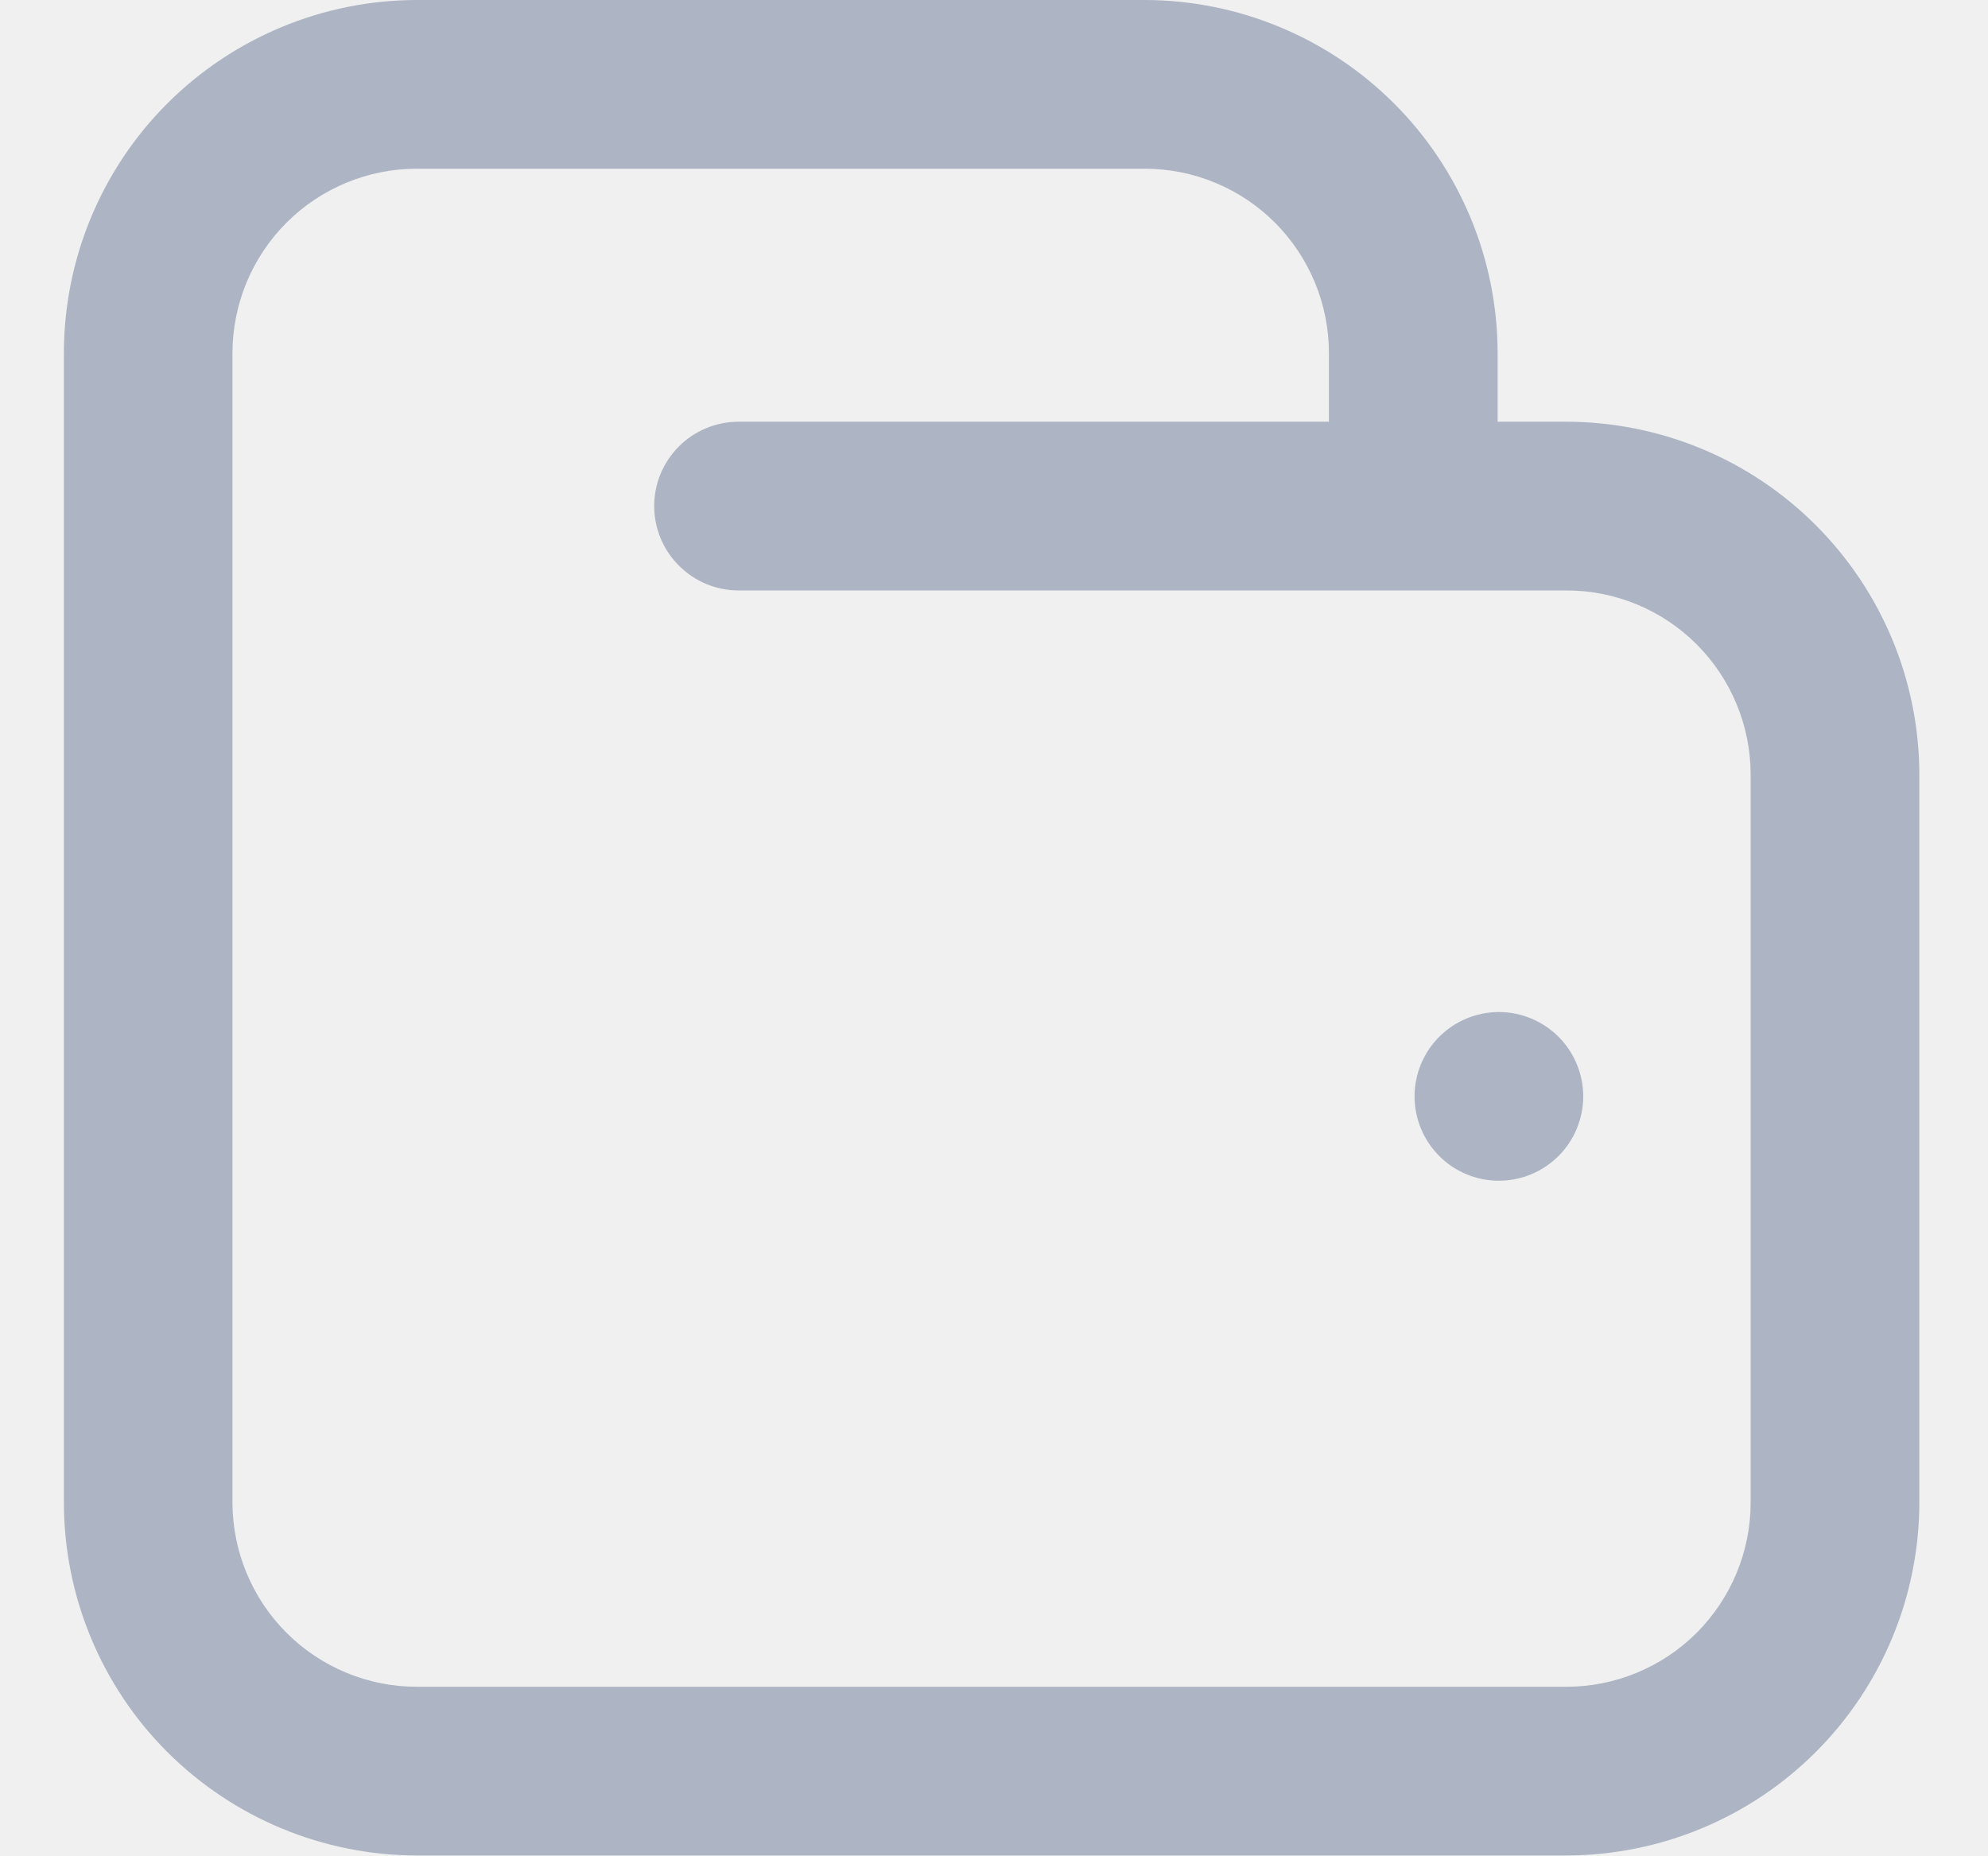
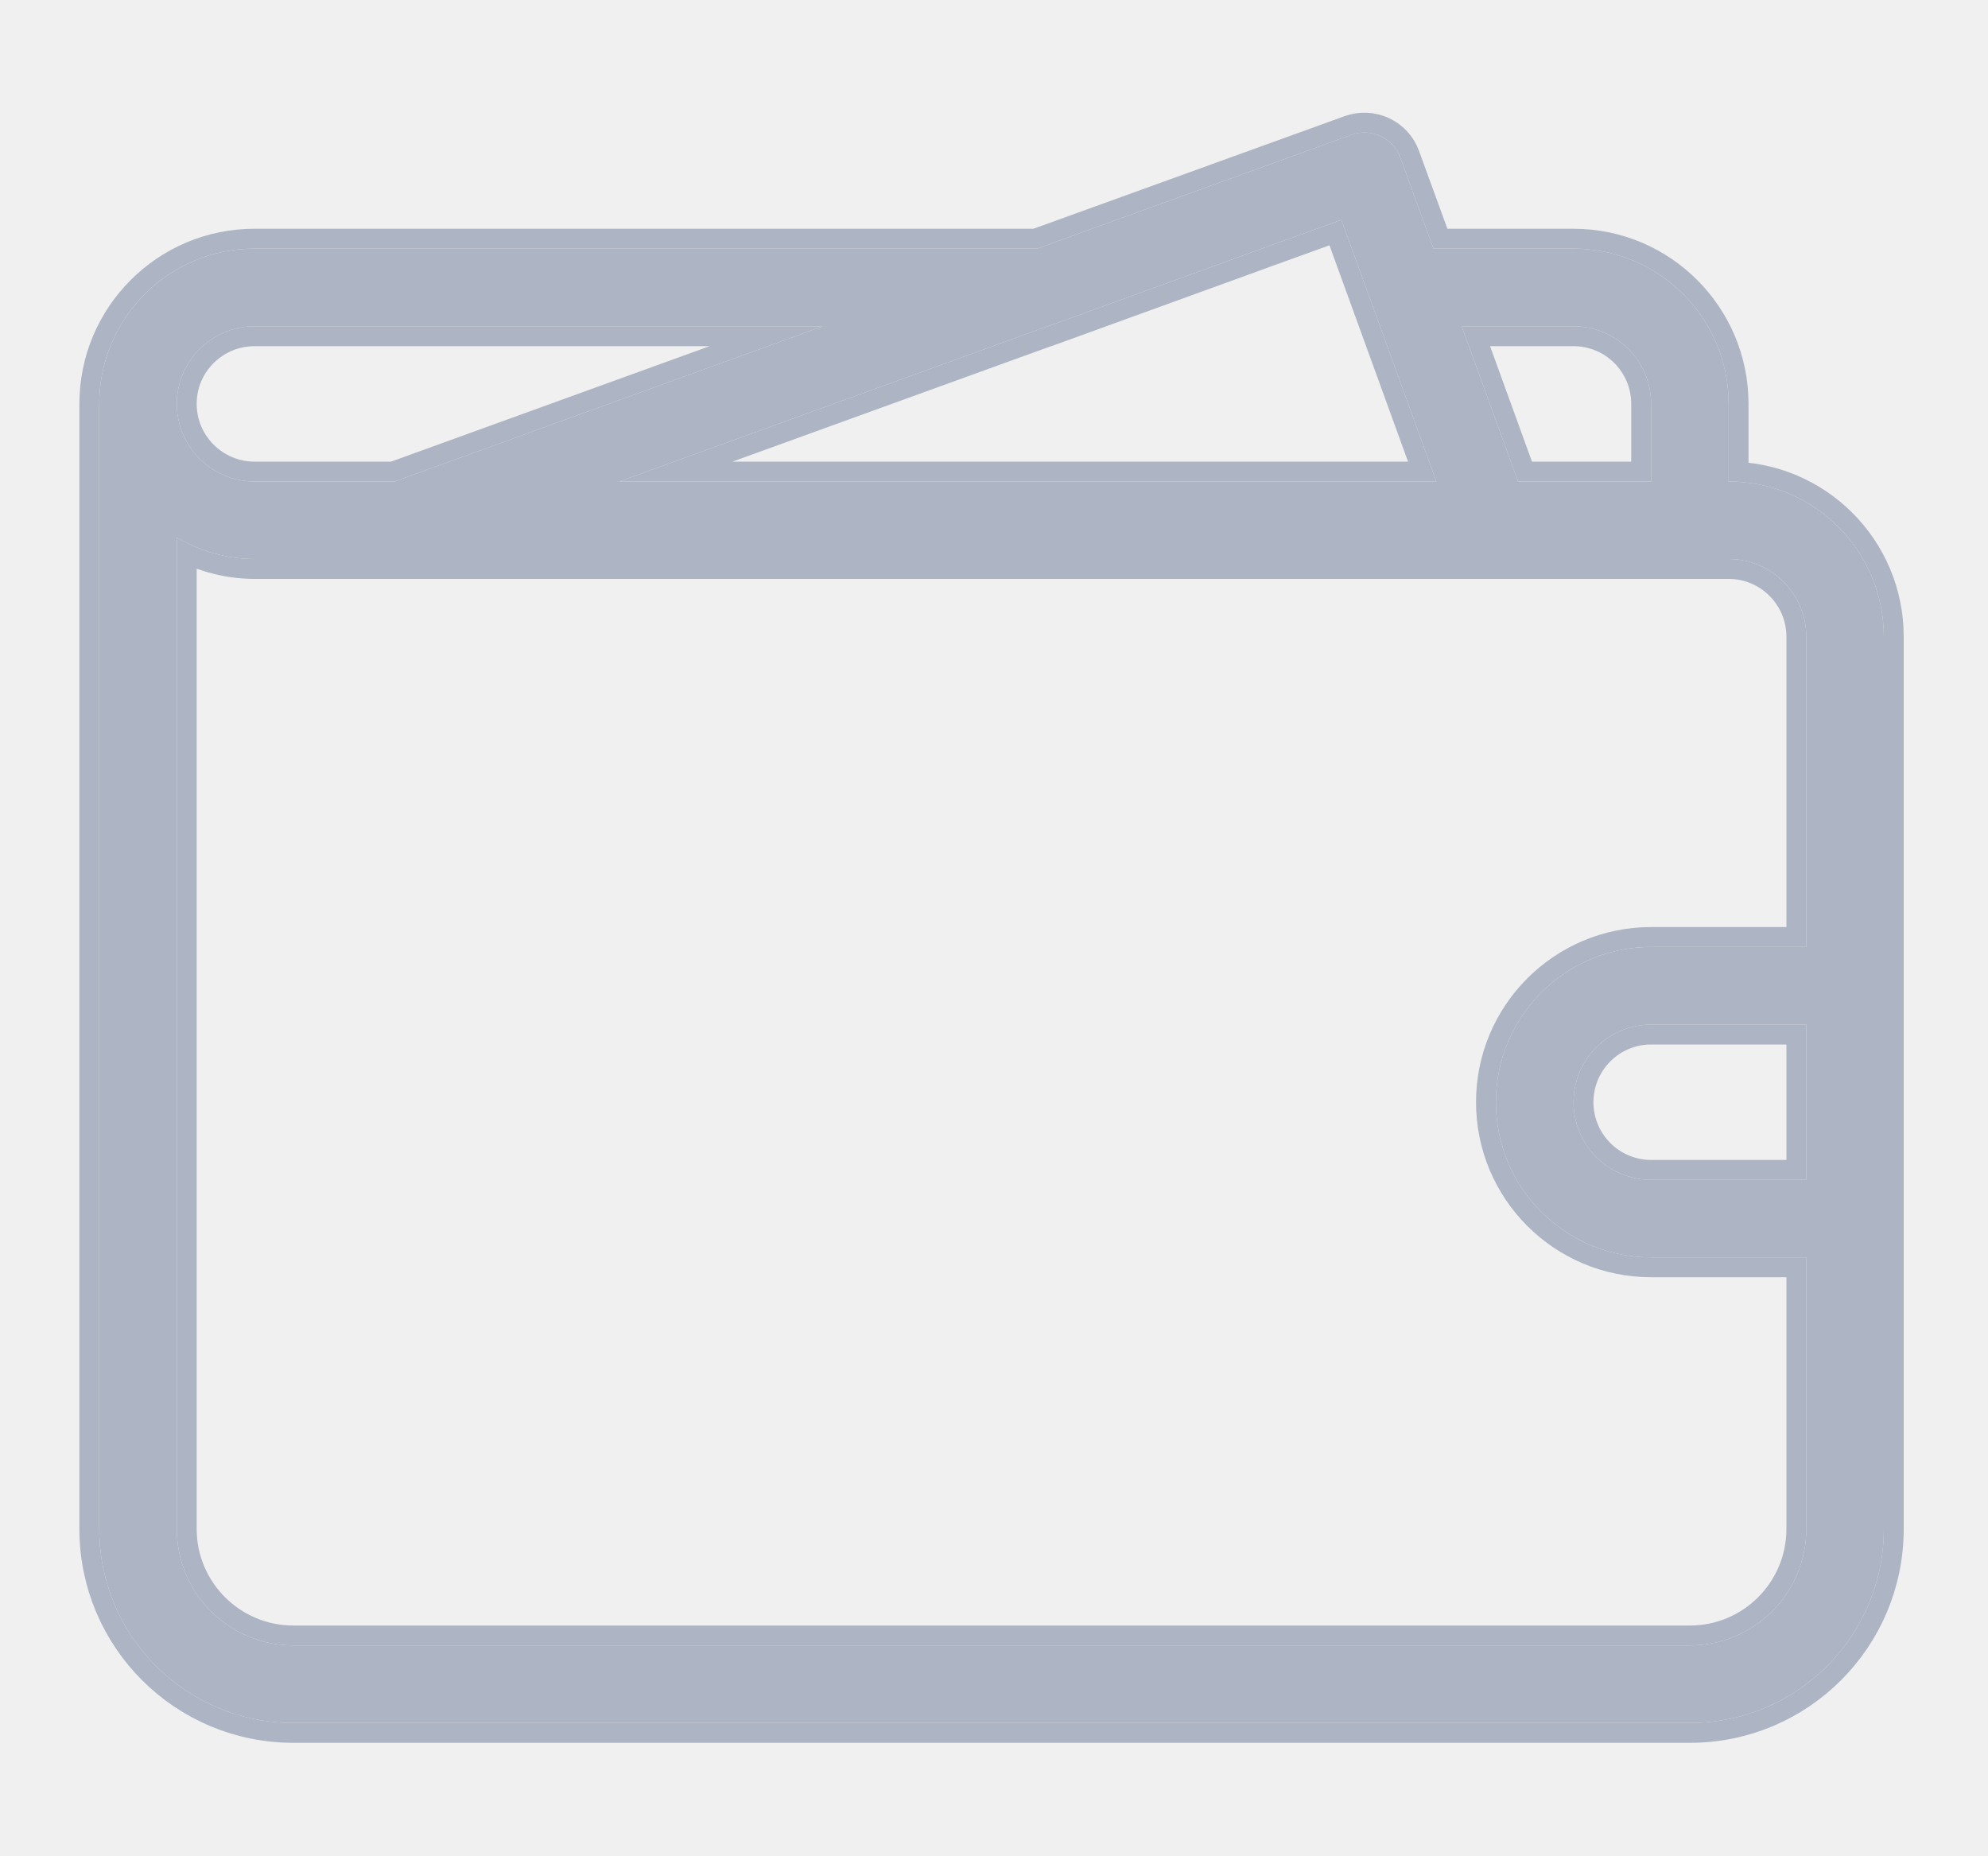
<svg xmlns="http://www.w3.org/2000/svg" width="15" height="14" viewBox="0 0 15 14" fill="none">
-   <path d="M11.819 3.182H11.3V2.663C11.299 1.957 11.018 1.28 10.519 0.781C10.02 0.282 9.343 0.001 8.637 0H3.144C2.438 0.001 1.762 0.282 1.262 0.781C0.763 1.28 0.483 1.957 0.482 2.663V11.338C0.483 12.043 0.763 12.72 1.262 13.219C1.762 13.718 2.438 13.999 3.144 14H11.819C12.525 13.999 13.202 13.718 13.701 13.219C14.2 12.72 14.481 12.043 14.482 11.338V5.844C14.481 5.138 14.2 4.462 13.701 3.963C13.202 3.463 12.525 3.183 11.819 3.182ZM13.209 11.338C13.209 11.706 13.062 12.059 12.802 12.32C12.541 12.58 12.188 12.727 11.819 12.727H3.144C2.776 12.727 2.422 12.58 2.162 12.32C1.901 12.059 1.755 11.706 1.754 11.338V2.663C1.755 2.294 1.901 1.941 2.162 1.68C2.422 1.42 2.776 1.273 3.144 1.273H8.638C9.006 1.273 9.36 1.42 9.62 1.68C9.88 1.941 10.027 2.294 10.027 2.663V3.182H5.573C5.404 3.182 5.242 3.249 5.123 3.368C5.003 3.488 4.936 3.649 4.936 3.818C4.936 3.987 5.003 4.149 5.123 4.268C5.242 4.388 5.404 4.455 5.573 4.455H11.819C12.188 4.455 12.541 4.601 12.802 4.862C13.062 5.123 13.209 5.476 13.209 5.844V11.338Z" fill="#ADB4C3" />
-   <path d="M11.313 7.636H11.306C11.138 7.637 10.976 7.705 10.858 7.824C10.739 7.944 10.673 8.106 10.673 8.274C10.674 8.443 10.741 8.604 10.86 8.723C10.979 8.842 11.141 8.909 11.309 8.909C11.478 8.909 11.639 8.842 11.759 8.723C11.878 8.604 11.945 8.443 11.946 8.274C11.946 8.106 11.88 7.944 11.761 7.824C11.642 7.705 11.481 7.637 11.313 7.636Z" fill="#ADB4C3" />
+   <mask id="path-1-outside-1" maskUnits="userSpaceOnUse" x="-0.251" y="0" width="15" height="14" fill="black">
+     <rect fill="white" x="-0.251" width="15" height="14" />
+     <path fill-rule="evenodd" clip-rule="evenodd" d="M14.214 11.536C14.214 12.345 13.559 13 12.751 13H2.213C1.404 13 0.749 12.345 0.749 11.536V3.047C0.749 2.401 1.273 1.876 1.92 1.876H7.824L10.195 1.018C10.345 0.963 10.512 1.04 10.566 1.19L10.816 1.876H11.873C12.519 1.876 13.043 2.401 13.043 3.047V3.633C13.69 3.633 14.214 4.157 14.214 4.804V11.536ZM1.92 2.462C1.597 2.462 1.334 2.724 1.334 3.047C1.334 3.37 1.597 3.633 1.92 3.633H2.928H2.984C2.987 3.631 2.99 3.628 2.994 3.627L6.208 2.462H1.92ZM10.432 2.515L10.121 1.659L9.52 1.876H9.521L7.907 2.462H7.904L4.673 3.633H10.838L10.432 2.515ZM12.458 3.047C12.458 2.724 12.196 2.462 11.873 2.462H11.029L11.454 3.633H12.458V3.047ZM13.043 4.218H1.92C1.706 4.218 1.507 4.156 1.334 4.056V11.536C1.334 12.021 1.728 12.415 2.213 12.415H12.751C13.236 12.415 13.629 12.021 13.629 11.536V9.487H12.458C11.811 9.487 11.287 8.963 11.287 8.316C11.287 7.67 11.811 7.145 12.458 7.145H13.629V4.804C13.629 4.481 13.367 4.218 13.043 4.218ZM13.629 8.902V7.731H12.458C12.135 7.731 11.873 7.993 11.873 8.316C11.873 8.64 12.135 8.902 12.458 8.902H13.629Z" />
+   </mask>
+   <path fill-rule="evenodd" clip-rule="evenodd" d="M14.214 11.536C14.214 12.345 13.559 13 12.751 13H2.213C1.404 13 0.749 12.345 0.749 11.536V3.047C0.749 2.401 1.273 1.876 1.92 1.876H7.824L10.195 1.018C10.345 0.963 10.512 1.04 10.566 1.19L10.816 1.876H11.873C12.519 1.876 13.043 2.401 13.043 3.047V3.633C13.69 3.633 14.214 4.157 14.214 4.804V11.536ZM1.92 2.462C1.597 2.462 1.334 2.724 1.334 3.047C1.334 3.37 1.597 3.633 1.92 3.633H2.928H2.984C2.987 3.631 2.99 3.628 2.994 3.627L6.208 2.462H1.92ZM10.432 2.515L10.121 1.659L9.52 1.876H9.521L7.907 2.462H7.904L4.673 3.633H10.838L10.432 2.515ZM12.458 3.047C12.458 2.724 12.196 2.462 11.873 2.462H11.029L11.454 3.633H12.458V3.047ZM13.043 4.218H1.92C1.706 4.218 1.507 4.156 1.334 4.056V11.536C1.334 12.021 1.728 12.415 2.213 12.415H12.751C13.236 12.415 13.629 12.021 13.629 11.536V9.487H12.458C11.811 9.487 11.287 8.963 11.287 8.316C11.287 7.67 11.811 7.145 12.458 7.145H13.629V4.804C13.629 4.481 13.367 4.218 13.043 4.218ZM13.629 8.902V7.731H12.458C12.135 7.731 11.873 7.993 11.873 8.316C11.873 8.64 12.135 8.902 12.458 8.902H13.629Z" fill="#ADB4C3" />
+   <path fill-rule="evenodd" clip-rule="evenodd" d="M14.214 11.536C14.214 12.345 13.559 13 12.751 13H2.213C1.404 13 0.749 12.345 0.749 11.536V3.047C0.749 2.401 1.273 1.876 1.92 1.876H7.824L10.195 1.018C10.345 0.963 10.512 1.04 10.566 1.19L10.816 1.876H11.873C12.519 1.876 13.043 2.401 13.043 3.047V3.633C13.69 3.633 14.214 4.157 14.214 4.804V11.536ZM1.92 2.462C1.597 2.462 1.334 2.724 1.334 3.047C1.334 3.37 1.597 3.633 1.92 3.633H2.928H2.984C2.987 3.631 2.99 3.628 2.994 3.627L6.208 2.462H1.92ZM10.432 2.515L10.121 1.659L9.52 1.876H9.521L7.907 2.462H7.904L4.673 3.633H10.838L10.432 2.515ZM12.458 3.047C12.458 2.724 12.196 2.462 11.873 2.462H11.029L11.454 3.633H12.458V3.047ZM13.043 4.218H1.92C1.706 4.218 1.507 4.156 1.334 4.056V11.536C1.334 12.021 1.728 12.415 2.213 12.415H12.751C13.236 12.415 13.629 12.021 13.629 11.536V9.487H12.458C11.811 9.487 11.287 8.963 11.287 8.316C11.287 7.67 11.811 7.145 12.458 7.145H13.629V4.804C13.629 4.481 13.367 4.218 13.043 4.218ZM13.629 8.902V7.731H12.458C12.135 7.731 11.873 7.993 11.873 8.316C11.873 8.64 12.135 8.902 12.458 8.902H13.629Z" stroke="#ADB4C3" stroke-width="0.3" mask="url(#path-1-outside-1)" />
</svg>
